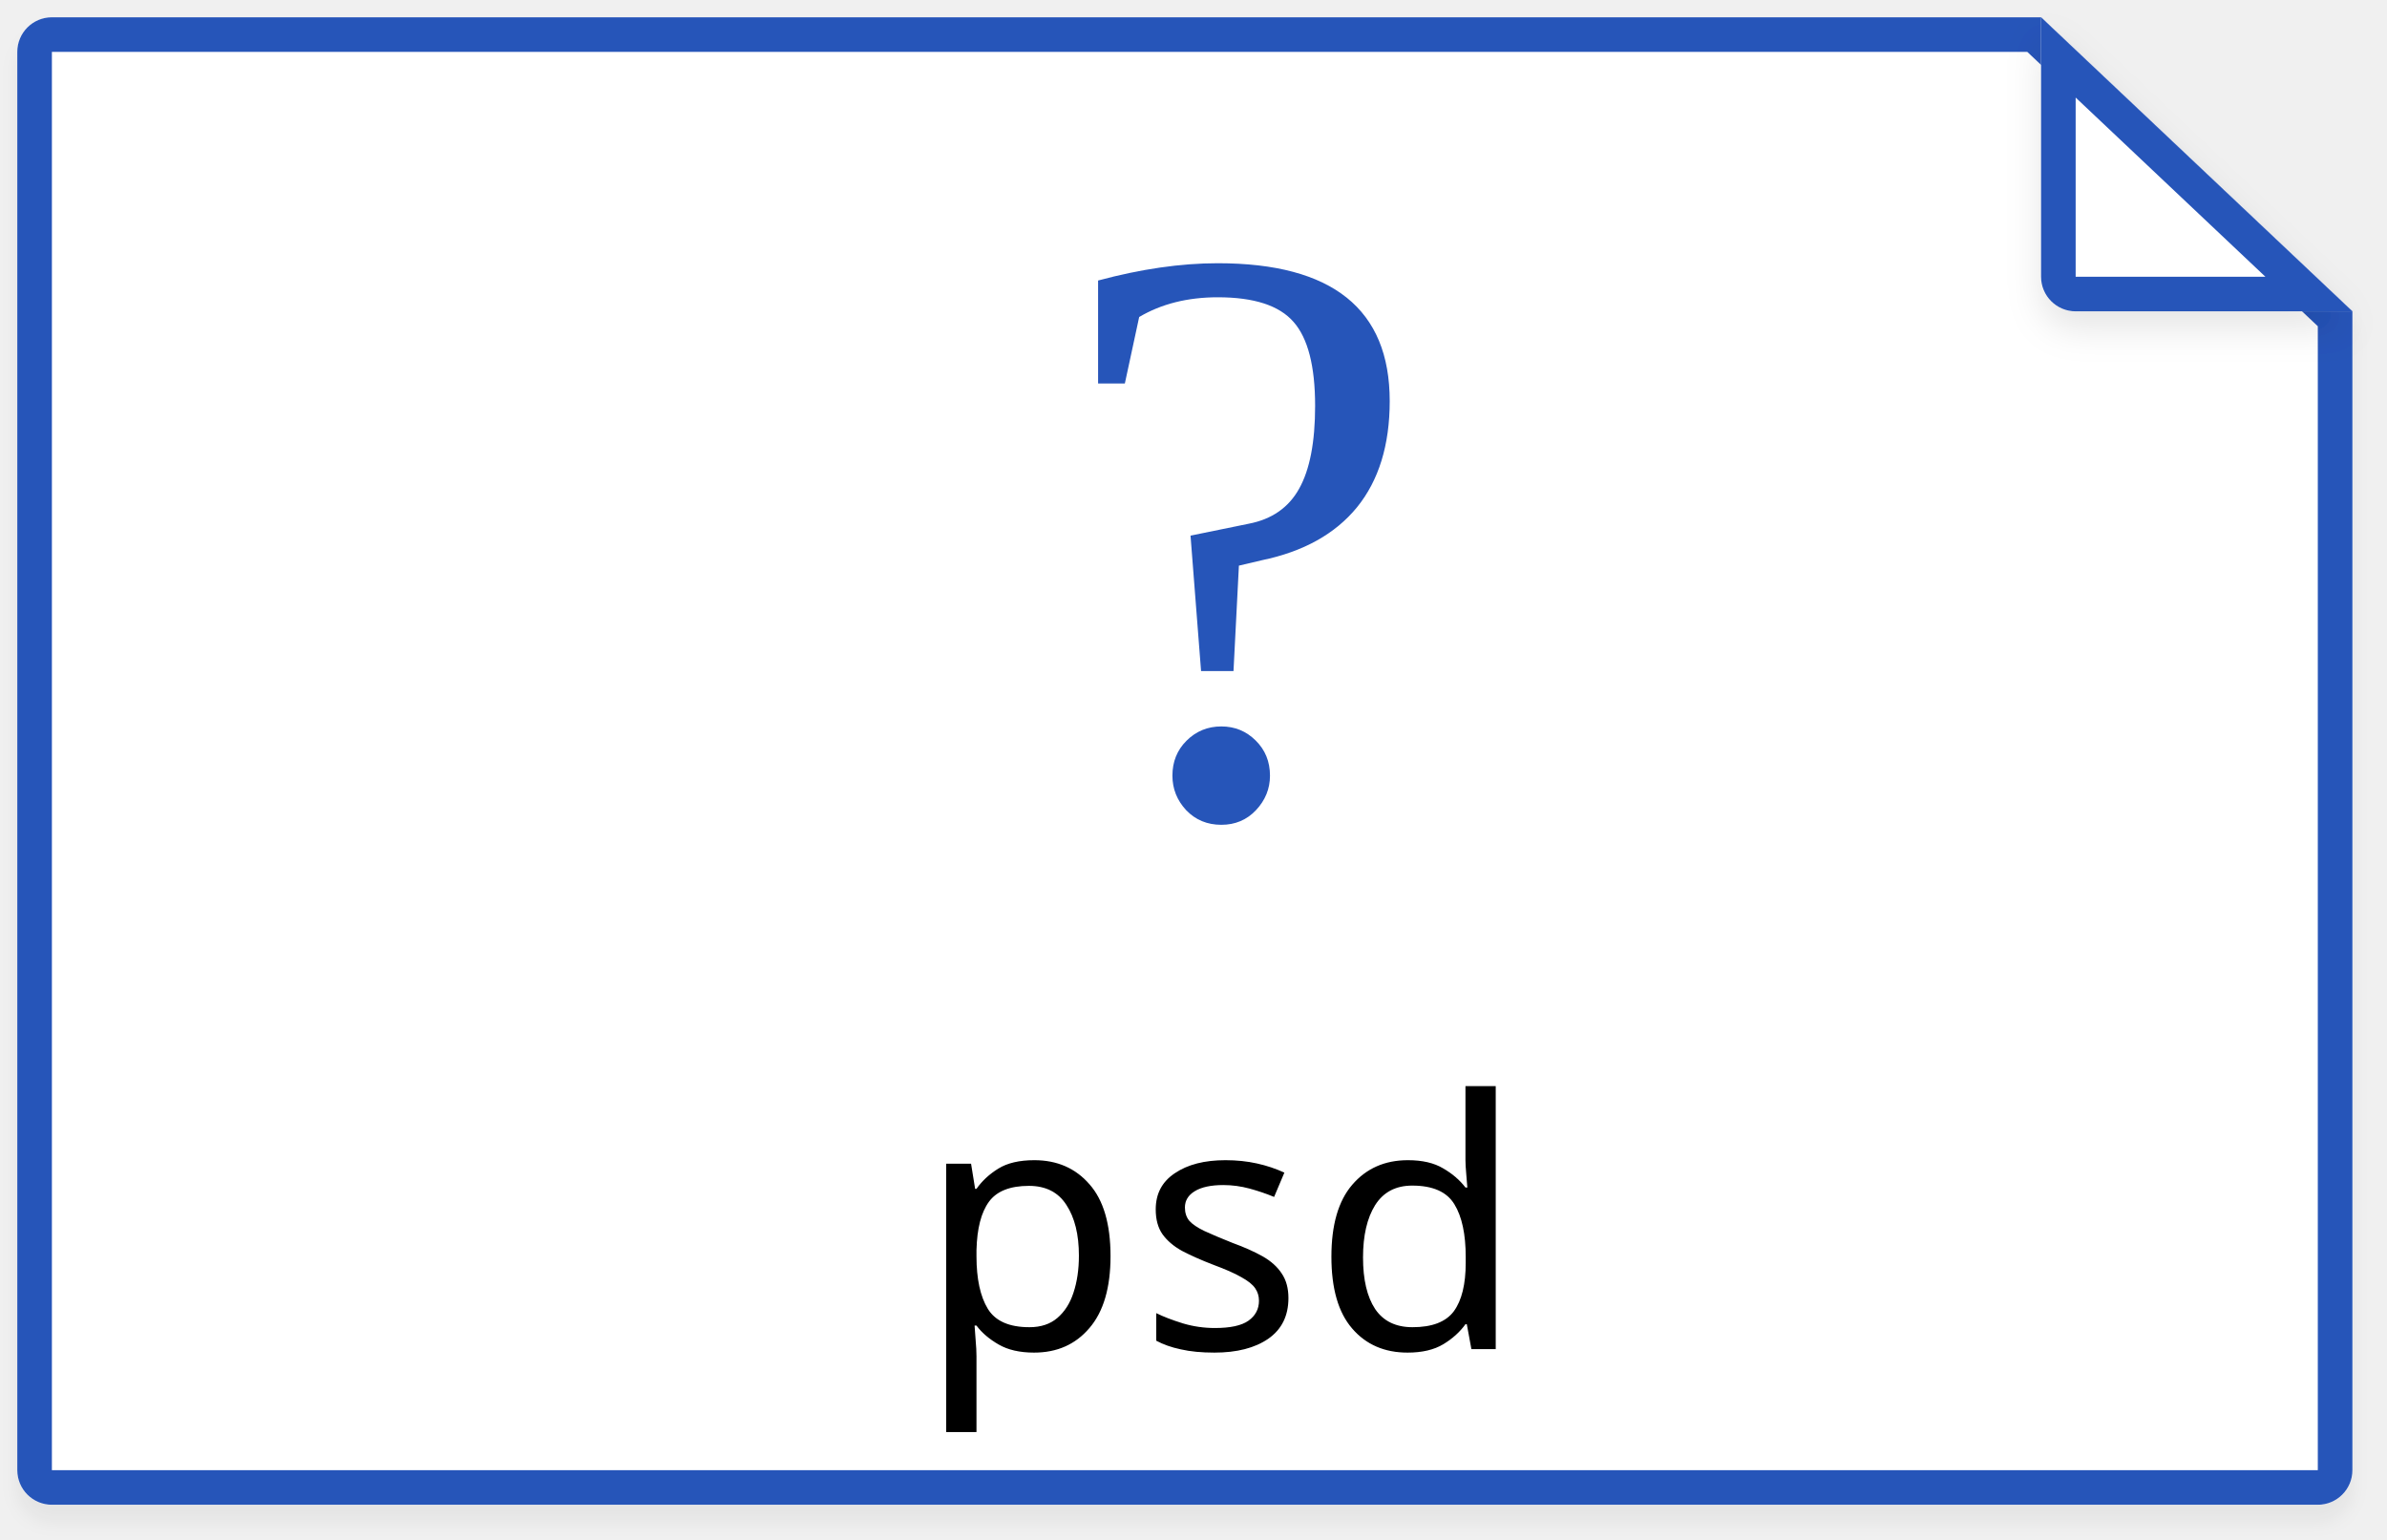
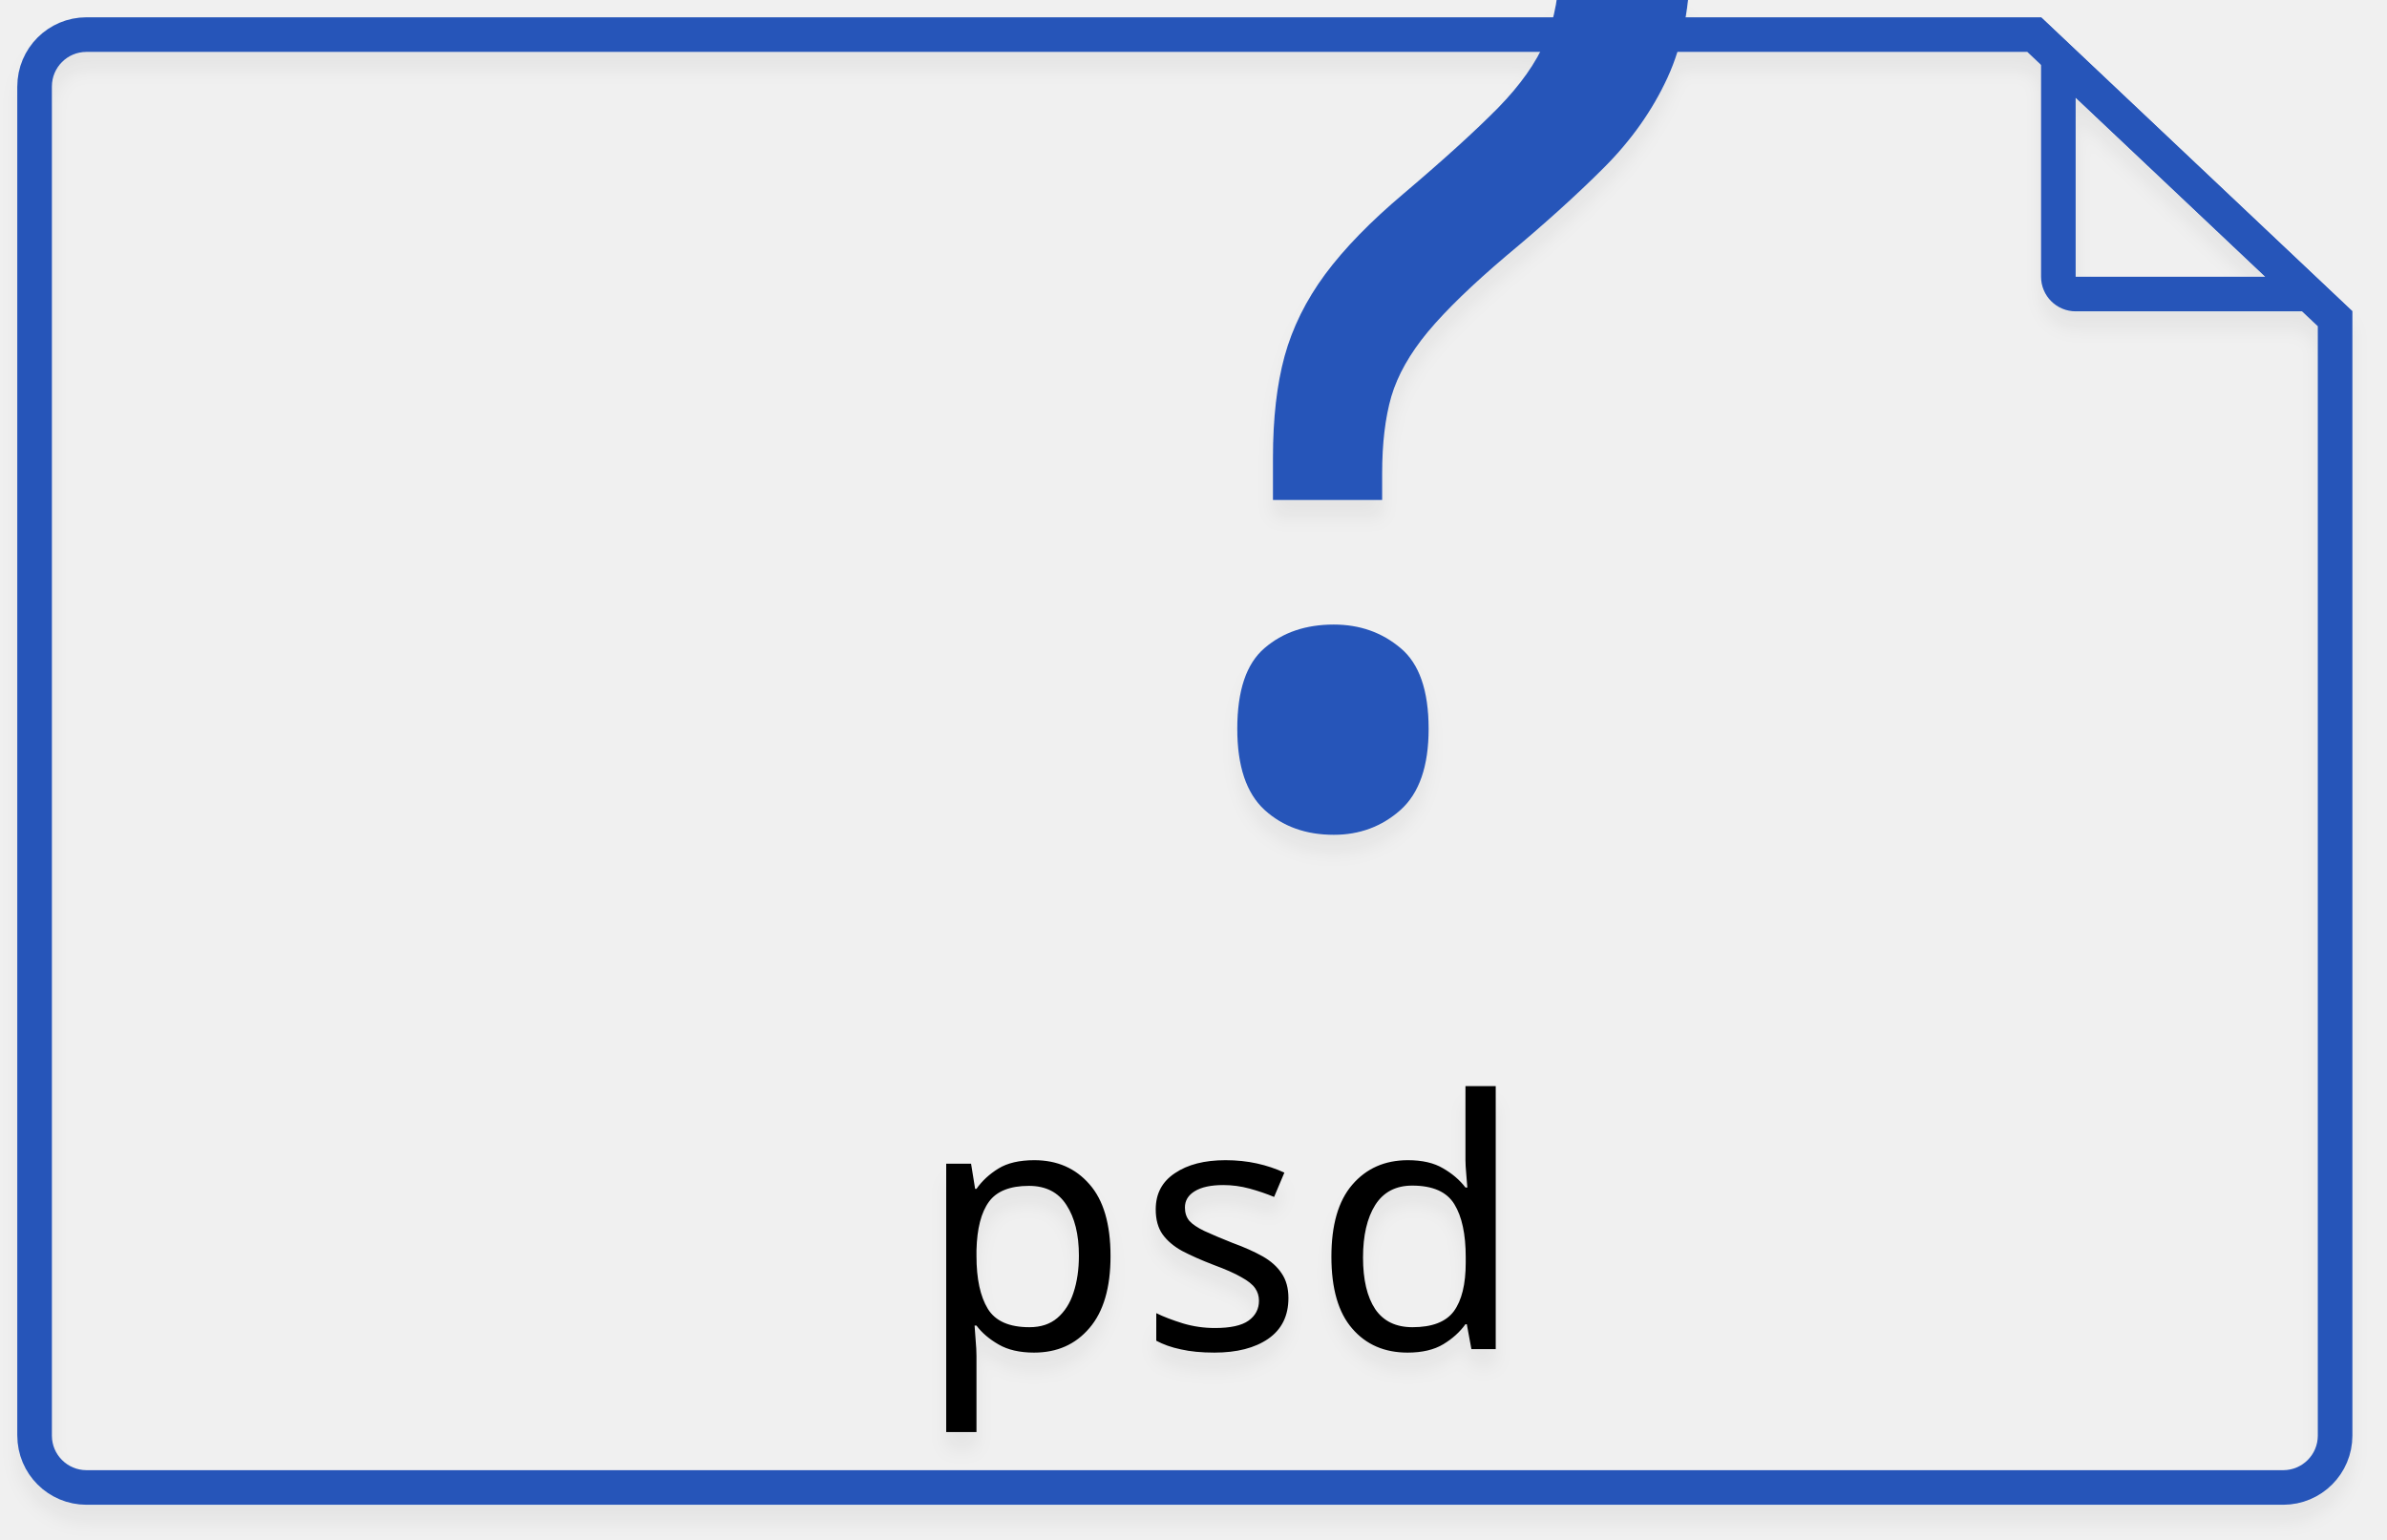
- <svg xmlns="http://www.w3.org/2000/svg" xmlns:xlink="http://www.w3.org/1999/xlink" width="138px" height="89px" viewBox="0 0 138 89" version="1.1">
+ <svg xmlns="http://www.w3.org/2000/svg" width="138px" height="89px" viewBox="0 0 138 89" version="1.1">
  <defs>
    <filter x="-1.5%" y="-2.3%" width="104.4%" height="105.8%" filterUnits="objectBoundingBox" id="filter-1">
      <feOffset dx="0" dy="1" in="SourceAlpha" result="shadowOffsetOuter1" />
      <feGaussianBlur stdDeviation="0.5" in="shadowOffsetOuter1" result="shadowBlurOuter1" />
      <feColorMatrix values="0 0 0 0 0   0 0 0 0 0   0 0 0 0 0  0 0 0 0.05 0" type="matrix" in="shadowBlurOuter1" result="shadowMatrixOuter1" />
      <feMerge>
        <feMergeNode in="shadowMatrixOuter1" />
        <feMergeNode in="SourceGraphic" />
      </feMerge>
    </filter>
-     <path d="M117,0 L135,17 L135,84 C135,85.105 134.105,86 133,86 L2,86 C0.895,86 1.3527075e-16,85.105 0,84 L0,2 C-1.3527075e-16,0.895 0.895,2.02906125e-16 2,0 L117,0 Z" id="path-2" />
+     <path d="M117,0 L135,17 L135,82 C135,84.209 133.209,86 131,86 L4,86 C1.791,86 2.705415e-16,84.209 0,82 L0,4 C-2.705415e-16,1.791 1.791,4.05812251e-16 4,0 L117,0 Z" id="path-2" />
    <path d="M135,17 L119,17 C117.895,17 117,16.105 117,15 L117,0 L135,17 Z" id="path-3" />
    <filter x="-19.4%" y="-14.7%" width="138.9%" height="141.2%" filterUnits="objectBoundingBox" id="filter-4">
      <feOffset dx="0" dy="1" in="SourceAlpha" result="shadowOffsetOuter1" />
      <feGaussianBlur stdDeviation="1" in="shadowOffsetOuter1" result="shadowBlurOuter1" />
      <feComposite in="shadowBlurOuter1" in2="SourceAlpha" operator="out" result="shadowBlurOuter1" />
      <feColorMatrix values="0 0 0 0 0   0 0 0 0 0   0 0 0 0 0  0 0 0 0.1 0" type="matrix" in="shadowBlurOuter1" />
    </filter>
  </defs>
-   <g id="高保真原型" stroke="none" stroke-width="1" fill="none" fill-rule="evenodd">
-     <g id="项目" transform="translate(-643, -337)">
-       <g id="文件图标" transform="translate(194, 337)">
-         <g id="???" filter="url(#filter-1)" transform="translate(450, 1)">
-           <g id="Combined-Shape" fill-rule="nonzero">
-             <use fill="#FFFFFF" fill-rule="evenodd" xlink:href="#path-2" />
-             <path stroke="#2654B9" stroke-width="2" d="M116.602,1 L2,1 C1.448,1 1,1.448 1,2 L1,84 C1,84.552 1.448,85 2,85 L133,85 C133.552,85 134,84.552 134,84 L134,17.431 L116.602,1 Z" />
-           </g>
-           <g id="Combined-Shape" fill-rule="nonzero">
-             <use fill="black" fill-opacity="1" filter="url(#filter-4)" xlink:href="#path-3" />
-             <use fill="#FFFFFF" fill-rule="evenodd" xlink:href="#path-3" />
-             <path stroke="#2654B9" stroke-width="2" d="M132.485,16 L118,2.32 L118,15 C118,15.552 118.448,16 119,16 L132.485,16 Z" />
-           </g>
-           <g id="pdf" transform="translate(52, 56)" fill="#000000" font-family="PingFangSC-Regular, PingFang SC" font-size="20" font-weight="normal" letter-spacing="0.5">
-             <text id="psd">
-               <tspan x="0" y="21">psd</tspan>
-             </text>
-           </g>
-           <text id="?" font-size="48" font-weight="normal" letter-spacing="4" fill="#2654B9">
-             <tspan x="60" y="46">?</tspan>
-           </text>
-         </g>
+   <g id="Page-1" stroke="none" stroke-width="1" fill="none" fill-rule="evenodd">
+     <g id="???" filter="url(#filter-1)" transform="translate(1, 1)">
+       <g id="Combined-Shape" fill-rule="nonzero">
+         <path stroke="#2654B9" stroke-width="2" d="M116.602,1 L4,1 C2.343,1 1,2.343 1,4 L1,82 C1,83.657 2.343,85 4,85 L131,85 C132.657,85 134,83.657 134,82 L134,17.431 L116.602,1 Z" />
      </g>
+       <g id="Combined-Shape" fill-rule="nonzero">
+         <path stroke="#2654B9" stroke-width="2" d="M132.485,16 L118,2.32 L118,15 C118,15.552 118.448,16 119,16 L132.485,16 Z" />
+       </g>
+       <g id="pdf" transform="translate(52, 56)" fill="#000000" font-family="PingFangSC-Regular, PingFang SC" font-size="20" font-weight="normal" letter-spacing="0.5">
+         <text id="psd">
+           <tspan x="0" y="21">psd</tspan>
+         </text>
+       </g>
+       <text id="?" style="font-size  : 90;" font-family="ArialRoundedMTBold, Arial Rounded MT Bold" font-weight="normal" letter-spacing="4" fill="#2654B9">
+         <tspan x="60" y="46">?</tspan>
+       </text>
    </g>
  </g>
</svg>
